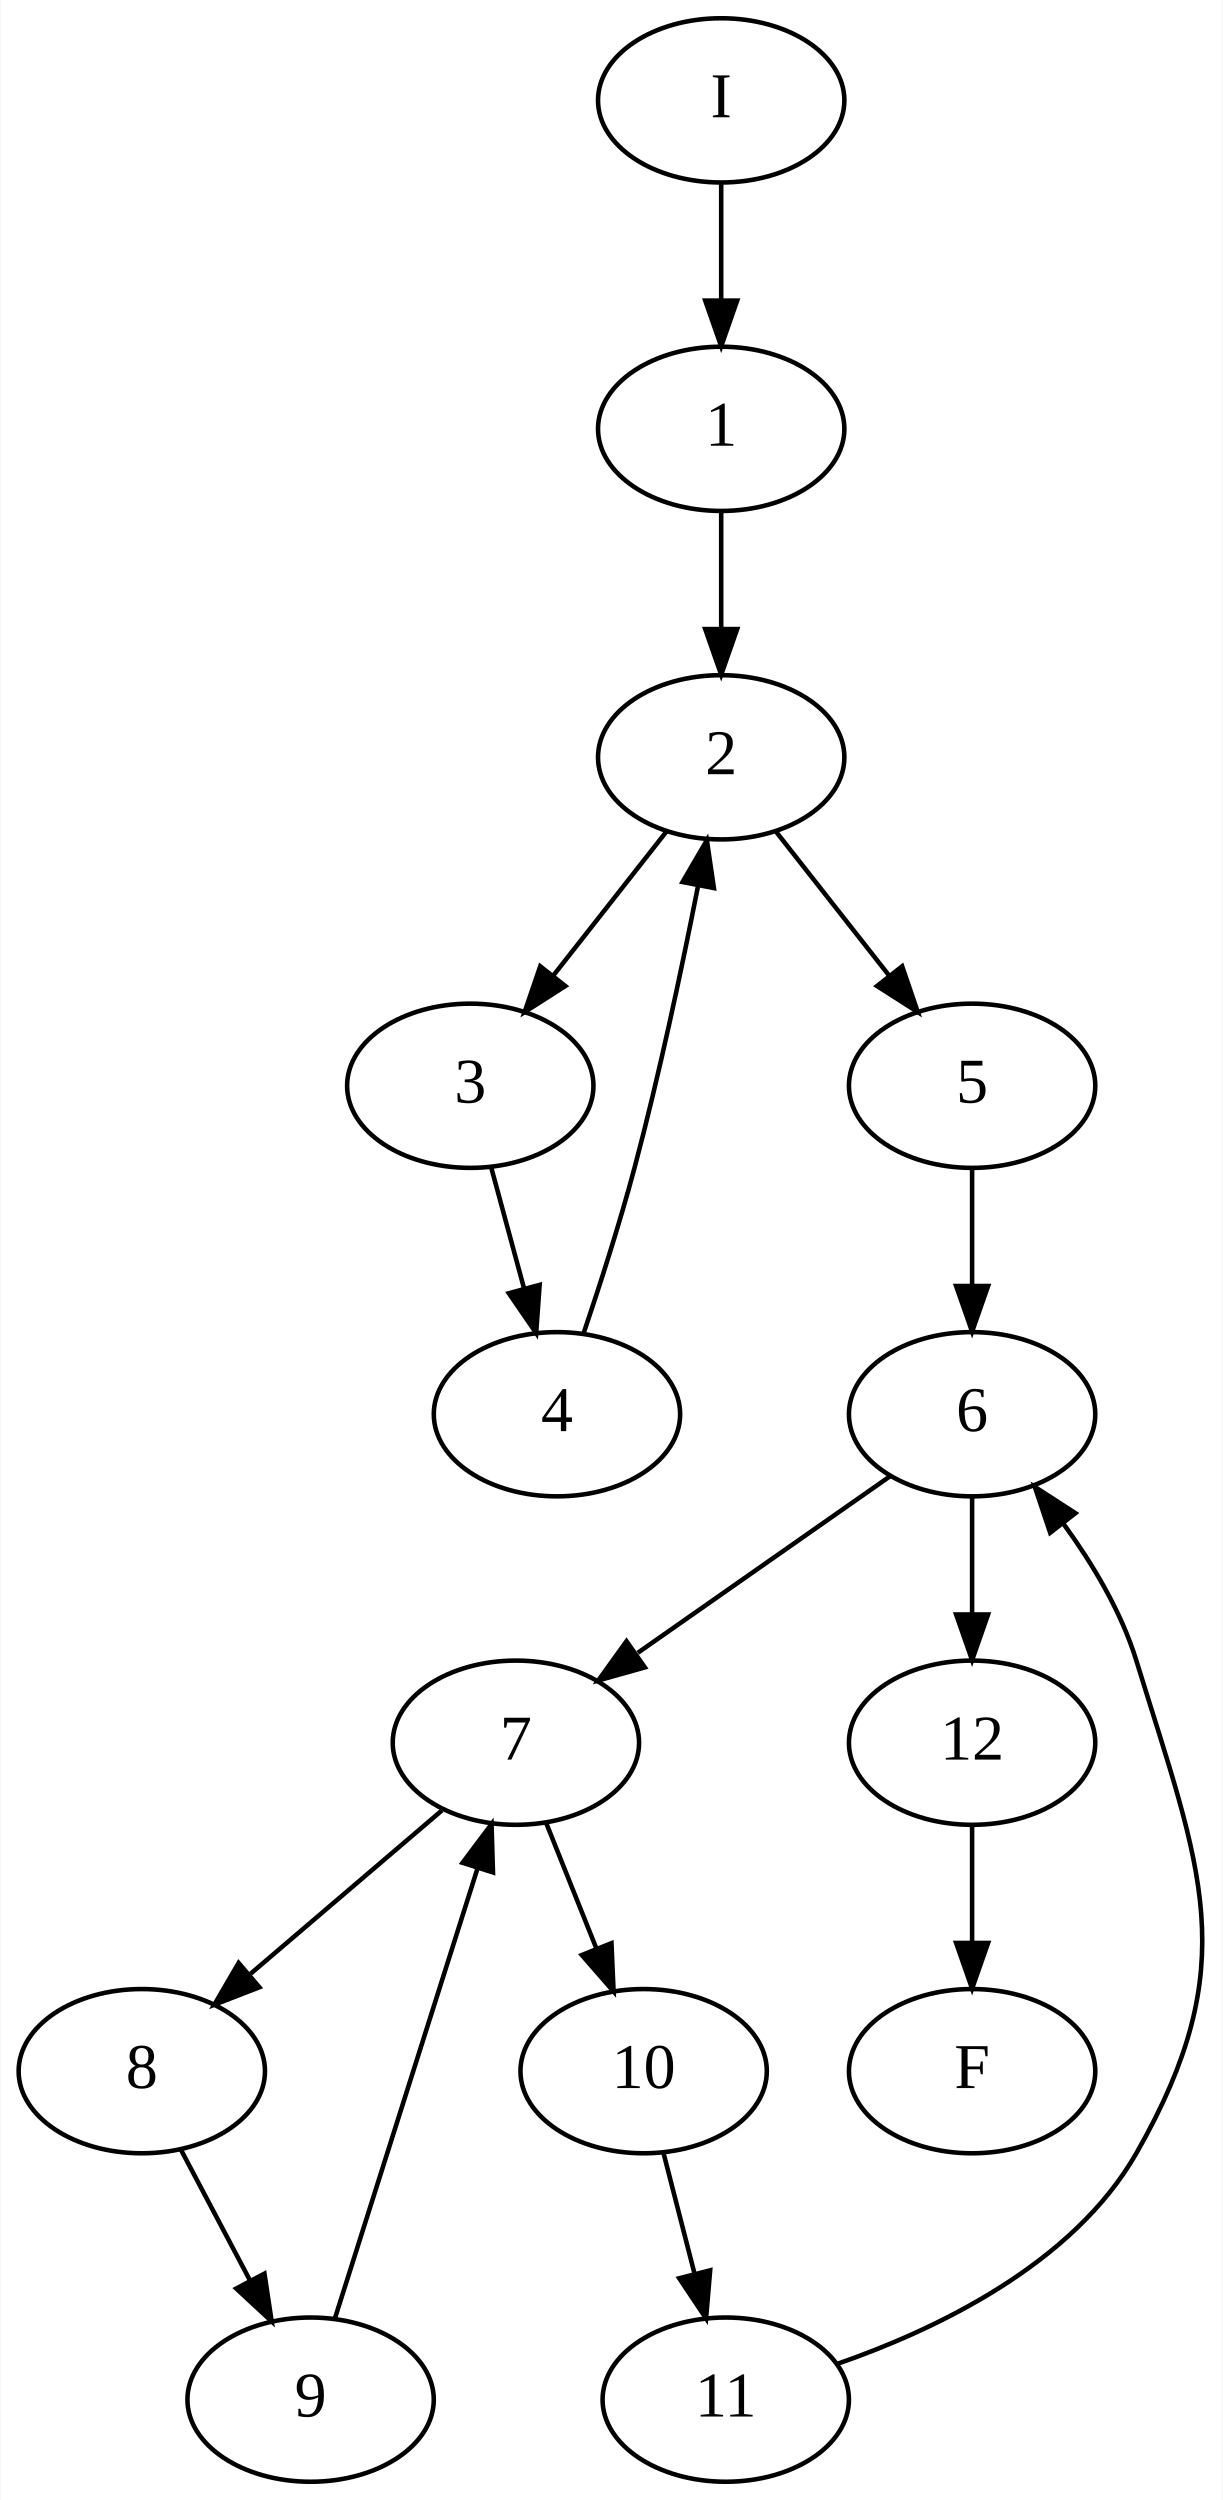
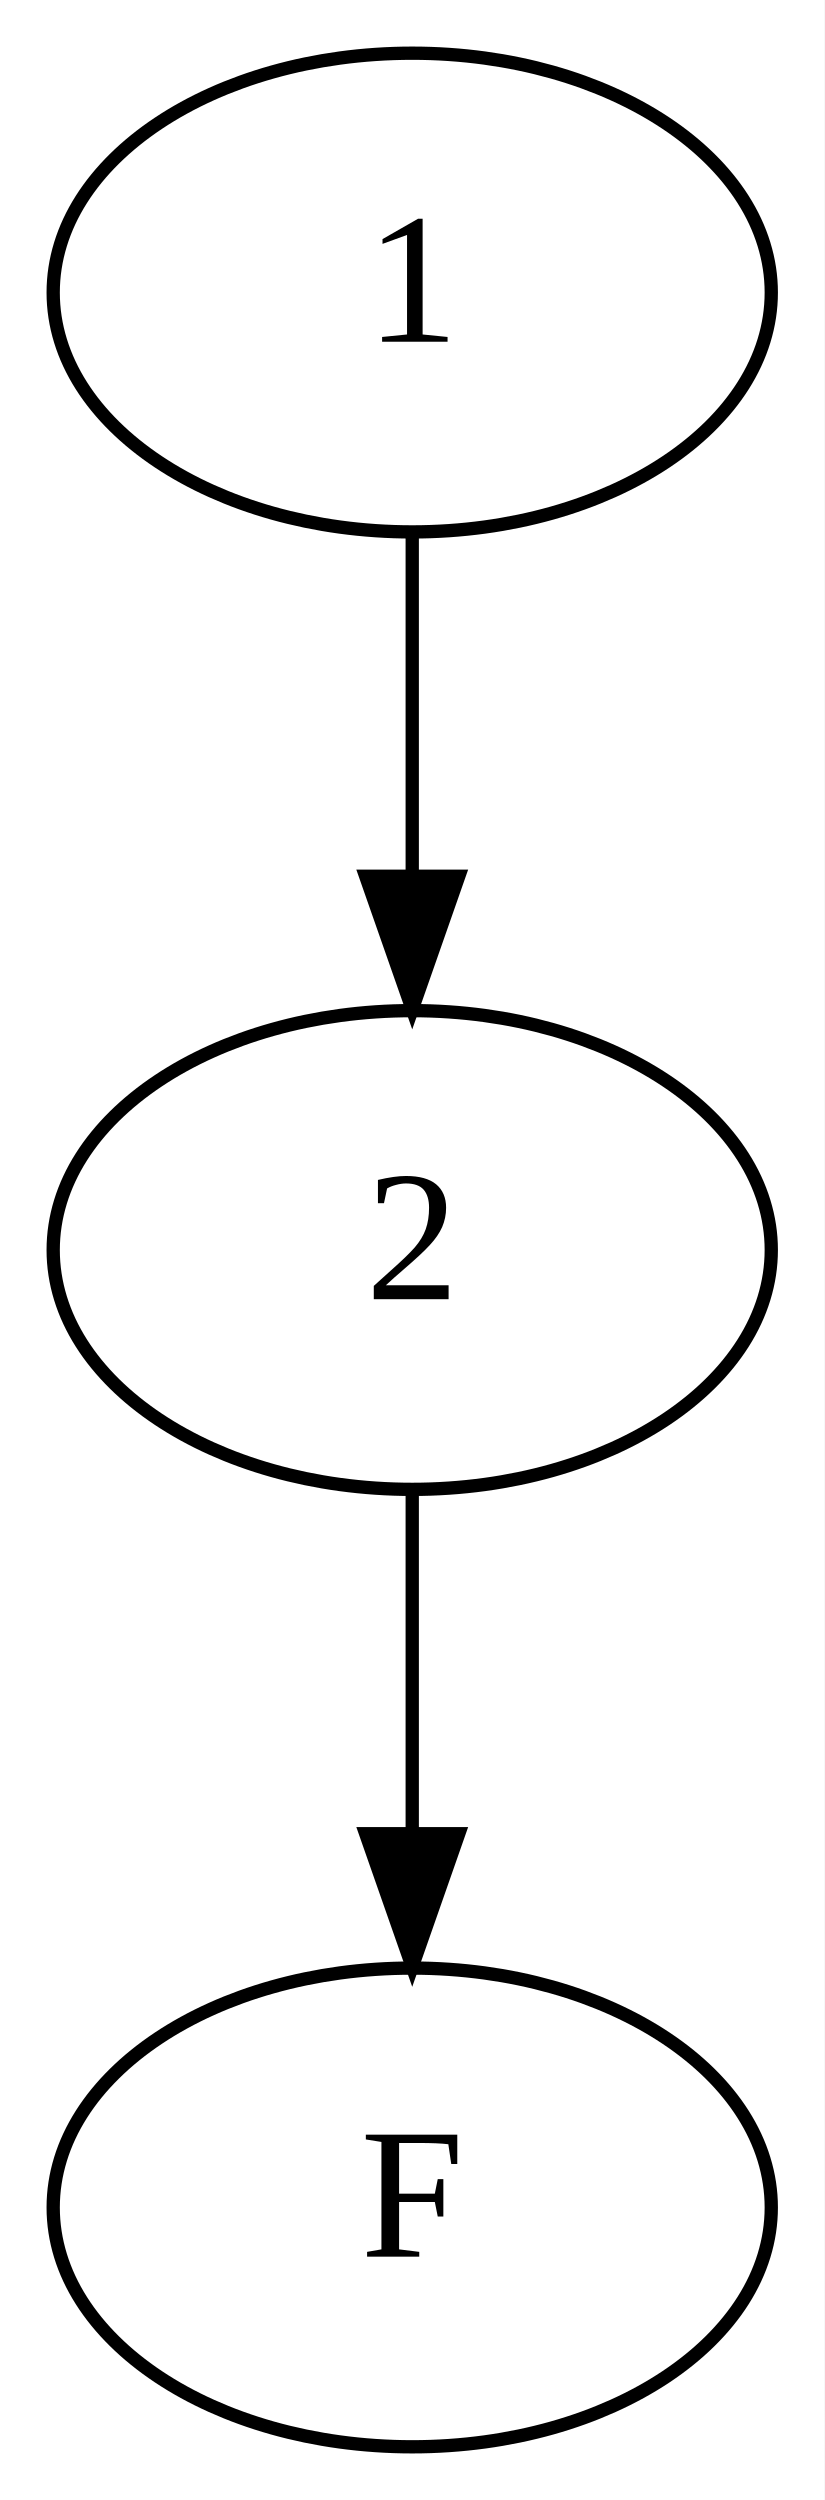
- <svg xmlns="http://www.w3.org/2000/svg" width="268pt" height="548pt" viewBox="0.00 0.00 267.83 548.00">
-   <g id="graph0" class="graph" transform="scale(1 1) rotate(0) translate(4 544)">
-     <polygon fill="white" stroke="none" points="-4,4 -4,-544 263.83,-544 263.83,4 -4,4" />
+ <svg xmlns="http://www.w3.org/2000/svg" width="62pt" height="188pt" viewBox="0.00 0.00 62.00 188.00">
+   <g id="graph0" class="graph" transform="scale(1 1) rotate(0) translate(4 184)">
+     <polygon fill="white" stroke="none" points="-4,4 -4,-184 58,-184 58,4 -4,4" />
    <g id="node1" class="node">
-       <ellipse fill="none" stroke="black" cx="154" cy="-450" rx="27" ry="18" />
-       <text text-anchor="middle" x="154" y="-446.3" font-family="Times New Roman,serif" font-size="14.00">1</text>
+       <ellipse fill="none" stroke="black" cx="27" cy="-162" rx="27" ry="18" />
+       <text text-anchor="middle" x="27" y="-158.3" font-family="Times New Roman,serif" font-size="14.00">1</text>
    </g>
    <g id="node2" class="node">
-       <ellipse fill="none" stroke="black" cx="154" cy="-378" rx="27" ry="18" />
-       <text text-anchor="middle" x="154" y="-374.3" font-family="Times New Roman,serif" font-size="14.00">2</text>
+       <ellipse fill="none" stroke="black" cx="27" cy="-90" rx="27" ry="18" />
+       <text text-anchor="middle" x="27" y="-86.3" font-family="Times New Roman,serif" font-size="14.00">2</text>
    </g>
    <g id="edge1" class="edge">
-       <path fill="none" stroke="black" d="M154,-431.697C154,-423.983 154,-414.712 154,-406.112" />
-       <polygon fill="black" stroke="black" points="157.5,-406.104 154,-396.104 150.5,-406.104 157.5,-406.104" />
-     </g>
-     <g id="node4" class="node">
-       <ellipse fill="none" stroke="black" cx="99" cy="-306" rx="27" ry="18" />
-       <text text-anchor="middle" x="99" y="-302.3" font-family="Times New Roman,serif" font-size="14.00">3</text>
-     </g>
-     <g id="edge3" class="edge">
-       <path fill="none" stroke="black" d="M142.066,-361.811C134.786,-352.546 125.337,-340.52 117.146,-330.094" />
-       <polygon fill="black" stroke="black" points="119.841,-327.86 110.911,-322.159 114.337,-332.185 119.841,-327.86" />
-     </g>
-     <g id="node5" class="node">
-       <ellipse fill="none" stroke="black" cx="209" cy="-306" rx="27" ry="18" />
-       <text text-anchor="middle" x="209" y="-302.3" font-family="Times New Roman,serif" font-size="14.00">5</text>
-     </g>
-     <g id="edge4" class="edge">
-       <path fill="none" stroke="black" d="M165.934,-361.811C173.214,-352.546 182.663,-340.52 190.854,-330.094" />
-       <polygon fill="black" stroke="black" points="193.663,-332.185 197.089,-322.159 188.159,-327.86 193.663,-332.185" />
+       <path fill="none" stroke="black" d="M27,-143.697C27,-135.983 27,-126.712 27,-118.112" />
+       <polygon fill="black" stroke="black" points="30.5,-118.104 27,-108.104 23.5,-118.104 30.5,-118.104" />
    </g>
    <g id="node3" class="node">
-       <ellipse fill="none" stroke="black" cx="154" cy="-522" rx="27" ry="18" />
-       <text text-anchor="middle" x="154" y="-518.3" font-family="Times New Roman,serif" font-size="14.00">I</text>
+       <ellipse fill="none" stroke="black" cx="27" cy="-18" rx="27" ry="18" />
+       <text text-anchor="middle" x="27" y="-14.3" font-family="Times New Roman,serif" font-size="14.00">F</text>
    </g>
    <g id="edge2" class="edge">
-       <path fill="none" stroke="black" d="M154,-503.697C154,-495.983 154,-486.712 154,-478.112" />
-       <polygon fill="black" stroke="black" points="157.5,-478.104 154,-468.104 150.5,-478.104 157.5,-478.104" />
-     </g>
-     <g id="node6" class="node">
-       <ellipse fill="none" stroke="black" cx="118" cy="-234" rx="27" ry="18" />
-       <text text-anchor="middle" x="118" y="-230.3" font-family="Times New Roman,serif" font-size="14.00">4</text>
-     </g>
-     <g id="edge5" class="edge">
-       <path fill="none" stroke="black" d="M103.599,-288.055C105.746,-280.145 108.353,-270.54 110.756,-261.688" />
-       <polygon fill="black" stroke="black" points="114.201,-262.357 113.443,-251.789 107.446,-260.523 114.201,-262.357" />
-     </g>
-     <g id="node7" class="node">
-       <ellipse fill="none" stroke="black" cx="209" cy="-234" rx="27" ry="18" />
-       <text text-anchor="middle" x="209" y="-230.3" font-family="Times New Roman,serif" font-size="14.00">6</text>
-     </g>
-     <g id="edge7" class="edge">
-       <path fill="none" stroke="black" d="M209,-287.697C209,-279.983 209,-270.712 209,-262.112" />
-       <polygon fill="black" stroke="black" points="212.5,-262.104 209,-252.104 205.5,-262.104 212.5,-262.104" />
-     </g>
-     <g id="edge6" class="edge">
-       <path fill="none" stroke="black" d="M123.791,-251.583C127.299,-261.969 131.716,-275.675 135,-288 140.456,-308.482 145.412,-331.938 148.893,-349.627" />
-       <polygon fill="black" stroke="black" points="145.528,-350.663 150.861,-359.817 152.401,-349.335 145.528,-350.663" />
-     </g>
-     <g id="node8" class="node">
-       <ellipse fill="none" stroke="black" cx="109" cy="-162" rx="27" ry="18" />
-       <text text-anchor="middle" x="109" y="-158.3" font-family="Times New Roman,serif" font-size="14.00">7</text>
-     </g>
-     <g id="edge8" class="edge">
-       <path fill="none" stroke="black" d="M191.122,-220.485C175.718,-209.702 153.259,-193.981 135.72,-181.704" />
-       <polygon fill="black" stroke="black" points="137.26,-178.51 127.06,-175.642 133.246,-184.244 137.26,-178.51" />
-     </g>
-     <g id="node9" class="node">
-       <ellipse fill="none" stroke="black" cx="209" cy="-162" rx="27" ry="18" />
-       <text text-anchor="middle" x="209" y="-158.3" font-family="Times New Roman,serif" font-size="14.00">12</text>
-     </g>
-     <g id="edge9" class="edge">
-       <path fill="none" stroke="black" d="M209,-215.697C209,-207.983 209,-198.712 209,-190.112" />
-       <polygon fill="black" stroke="black" points="212.5,-190.104 209,-180.104 205.5,-190.104 212.5,-190.104" />
-     </g>
-     <g id="node10" class="node">
-       <ellipse fill="none" stroke="black" cx="27" cy="-90" rx="27" ry="18" />
-       <text text-anchor="middle" x="27" y="-86.3" font-family="Times New Roman,serif" font-size="14.00">8</text>
-     </g>
-     <g id="edge10" class="edge">
-       <path fill="none" stroke="black" d="M92.799,-147.17C80.817,-136.942 64.308,-122.849 50.825,-111.338" />
-       <polygon fill="black" stroke="black" points="52.766,-108.394 42.888,-104.563 48.221,-113.717 52.766,-108.394" />
-     </g>
-     <g id="node11" class="node">
-       <ellipse fill="none" stroke="black" cx="137" cy="-90" rx="27" ry="18" />
-       <text text-anchor="middle" x="137" y="-86.3" font-family="Times New Roman,serif" font-size="14.00">10</text>
-     </g>
-     <g id="edge11" class="edge">
-       <path fill="none" stroke="black" d="M115.636,-144.411C118.913,-136.216 122.944,-126.14 126.618,-116.955" />
-       <polygon fill="black" stroke="black" points="129.948,-118.055 130.412,-107.47 123.448,-115.455 129.948,-118.055" />
-     </g>
-     <g id="node14" class="node">
-       <ellipse fill="none" stroke="black" cx="209" cy="-90" rx="27" ry="18" />
-       <text text-anchor="middle" x="209" y="-86.3" font-family="Times New Roman,serif" font-size="14.00">F</text>
-     </g>
-     <g id="edge16" class="edge">
-       <path fill="none" stroke="black" d="M209,-143.697C209,-135.983 209,-126.712 209,-118.112" />
-       <polygon fill="black" stroke="black" points="212.5,-118.104 209,-108.104 205.5,-118.104 212.5,-118.104" />
-     </g>
-     <g id="node12" class="node">
-       <ellipse fill="none" stroke="black" cx="64" cy="-18" rx="27" ry="18" />
-       <text text-anchor="middle" x="64" y="-14.3" font-family="Times New Roman,serif" font-size="14.00">9</text>
-     </g>
-     <g id="edge12" class="edge">
-       <path fill="none" stroke="black" d="M35.581,-72.765C40.065,-64.283 45.651,-53.714 50.681,-44.197" />
-       <polygon fill="black" stroke="black" points="53.886,-45.624 55.465,-35.147 47.697,-42.353 53.886,-45.624" />
-     </g>
-     <g id="node13" class="node">
-       <ellipse fill="none" stroke="black" cx="155" cy="-18" rx="27" ry="18" />
-       <text text-anchor="middle" x="155" y="-14.3" font-family="Times New Roman,serif" font-size="14.00">11</text>
-     </g>
-     <g id="edge14" class="edge">
-       <path fill="none" stroke="black" d="M141.357,-72.055C143.391,-64.145 145.861,-54.54 148.137,-45.688" />
-       <polygon fill="black" stroke="black" points="151.582,-46.346 150.683,-35.789 144.803,-44.602 151.582,-46.346" />
-     </g>
-     <g id="edge13" class="edge">
-       <path fill="none" stroke="black" d="M69.332,-35.825C77.041,-60.152 91.379,-105.396 100.542,-134.309" />
-       <polygon fill="black" stroke="black" points="97.304,-135.678 103.661,-144.153 103.977,-133.563 97.304,-135.678" />
-     </g>
-     <g id="edge15" class="edge">
-       <path fill="none" stroke="black" d="M179.46,-25.845C201.001,-33.317 231.052,-47.599 245,-72 268.821,-113.672 259.108,-134.12 245,-180 241.714,-190.685 235.46,-201.149 229.075,-209.919" />
-       <polygon fill="black" stroke="black" points="226.116,-208.023 222.75,-218.069 231.646,-212.314 226.116,-208.023" />
+       <path fill="none" stroke="black" d="M27,-71.697C27,-63.983 27,-54.712 27,-46.112" />
+       <polygon fill="black" stroke="black" points="30.5,-46.104 27,-36.104 23.5,-46.104 30.5,-46.104" />
    </g>
  </g>
</svg>
